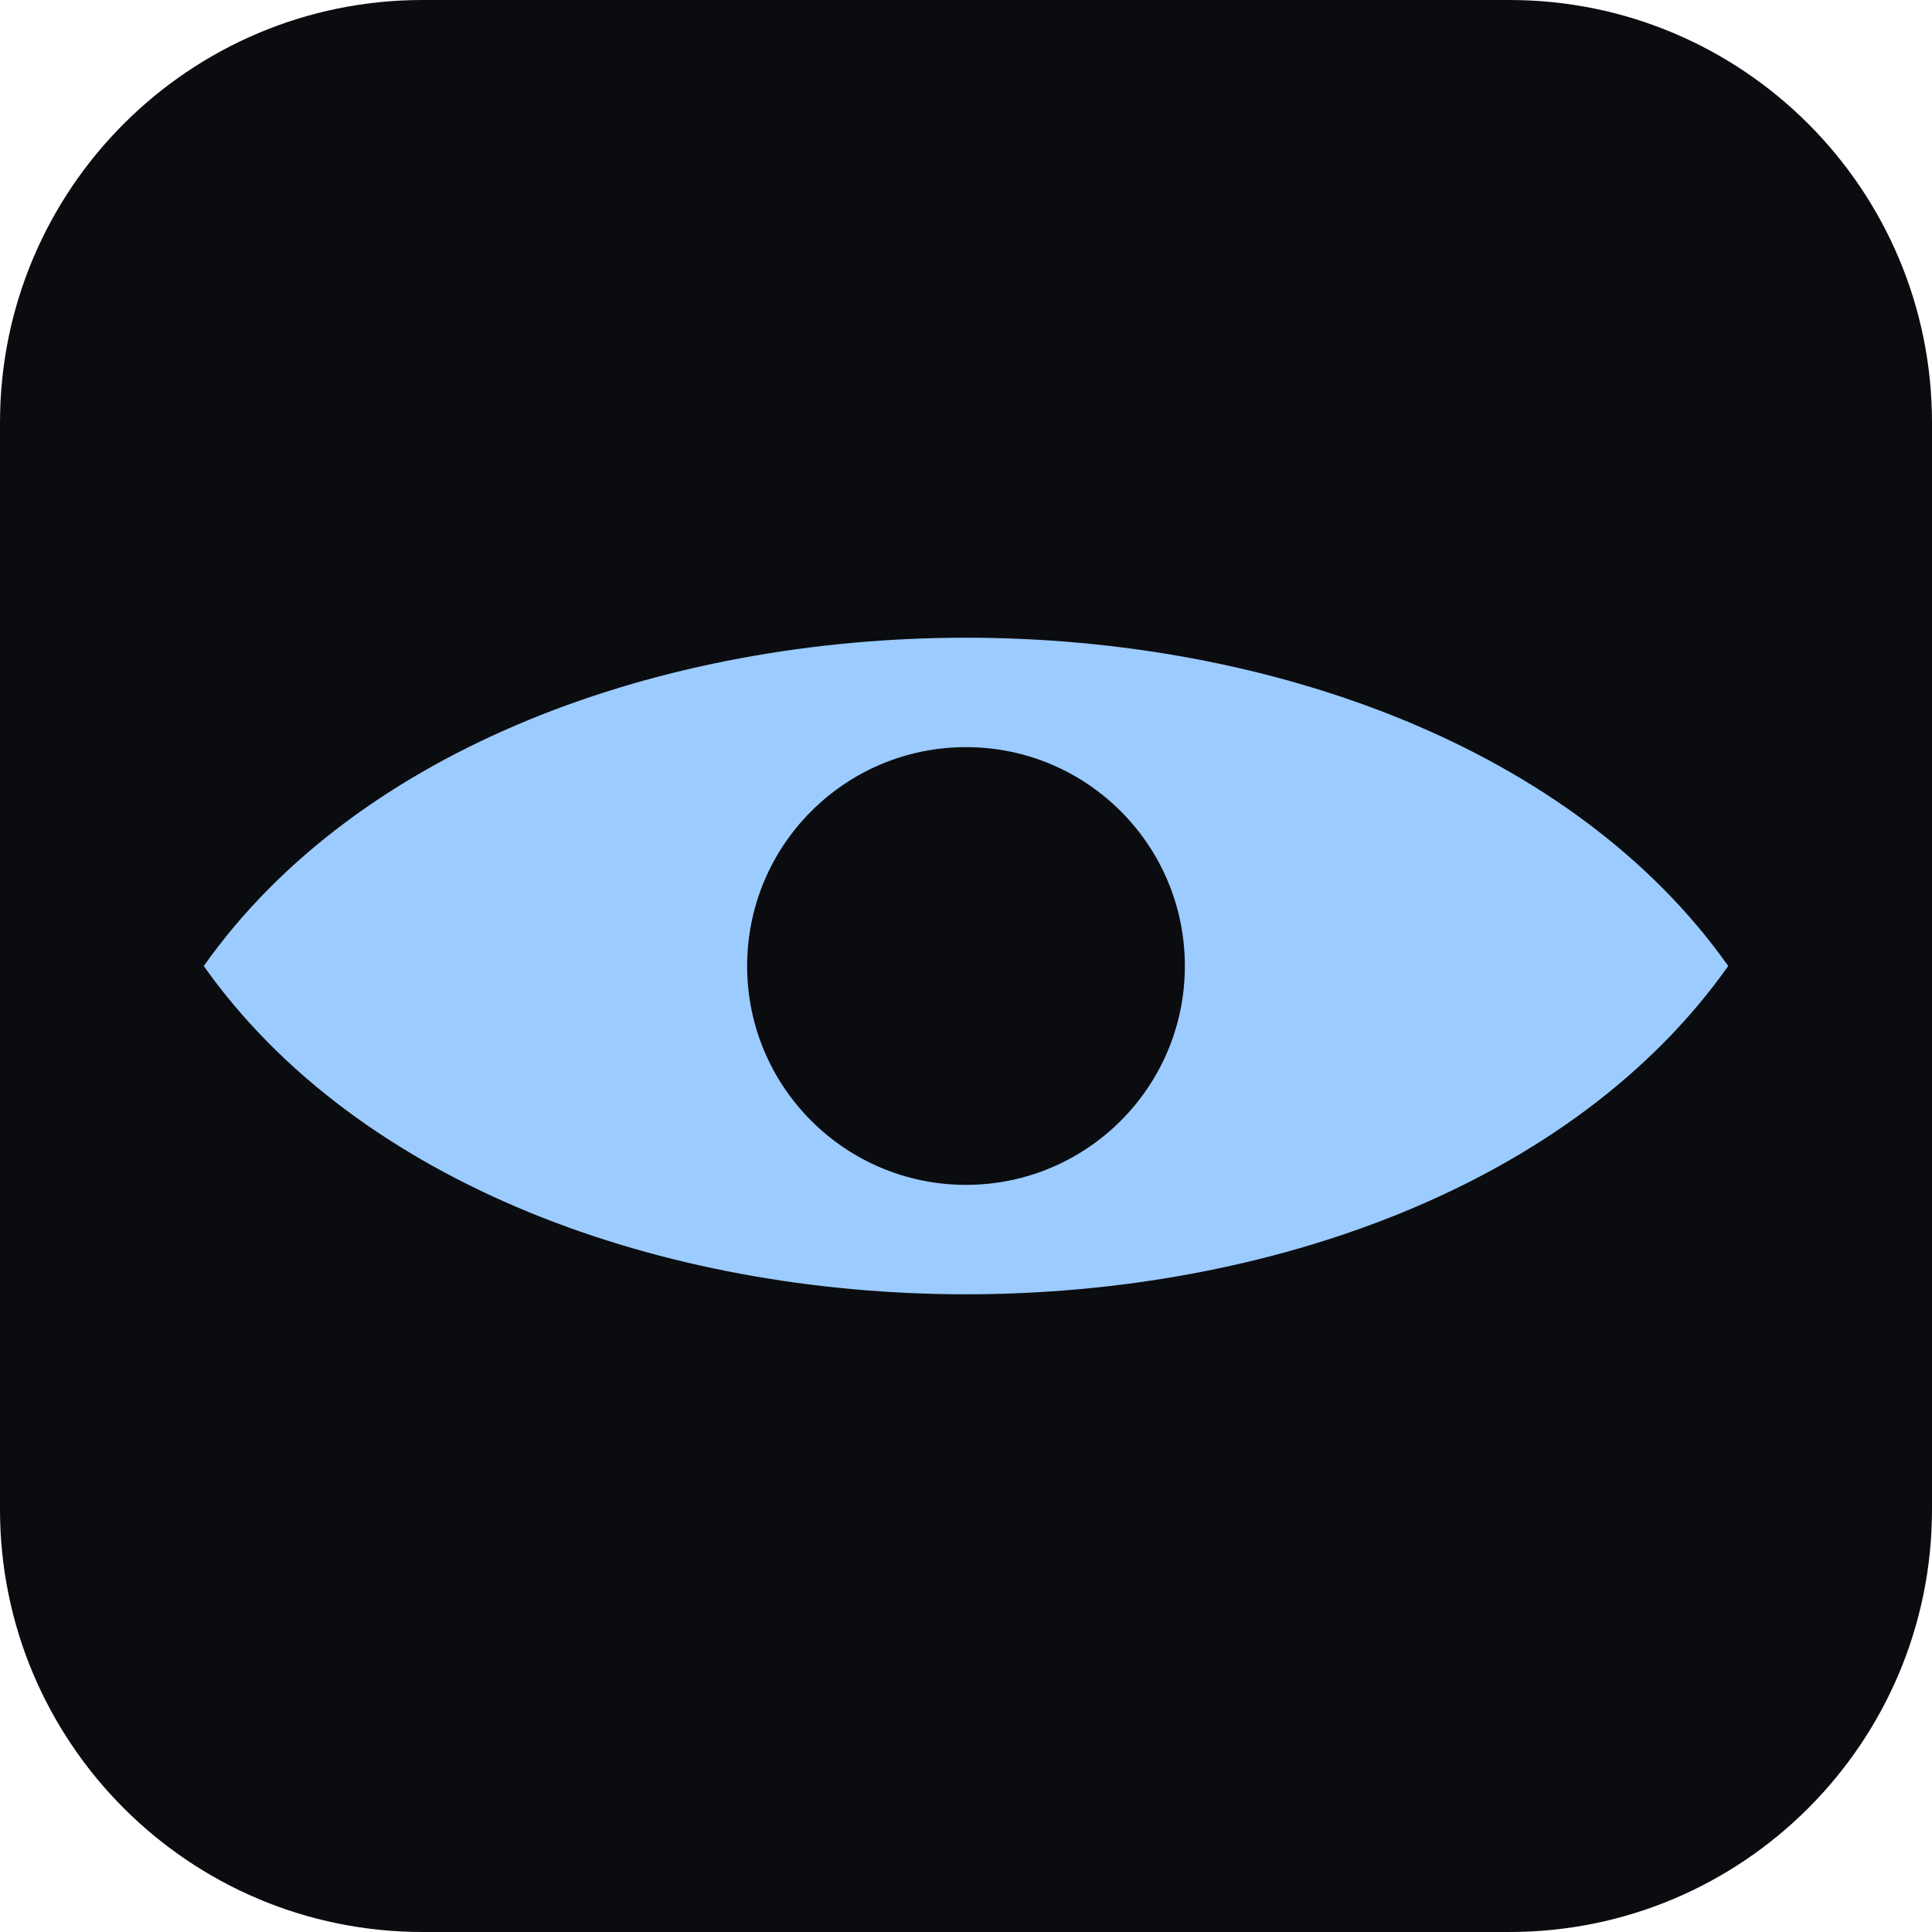
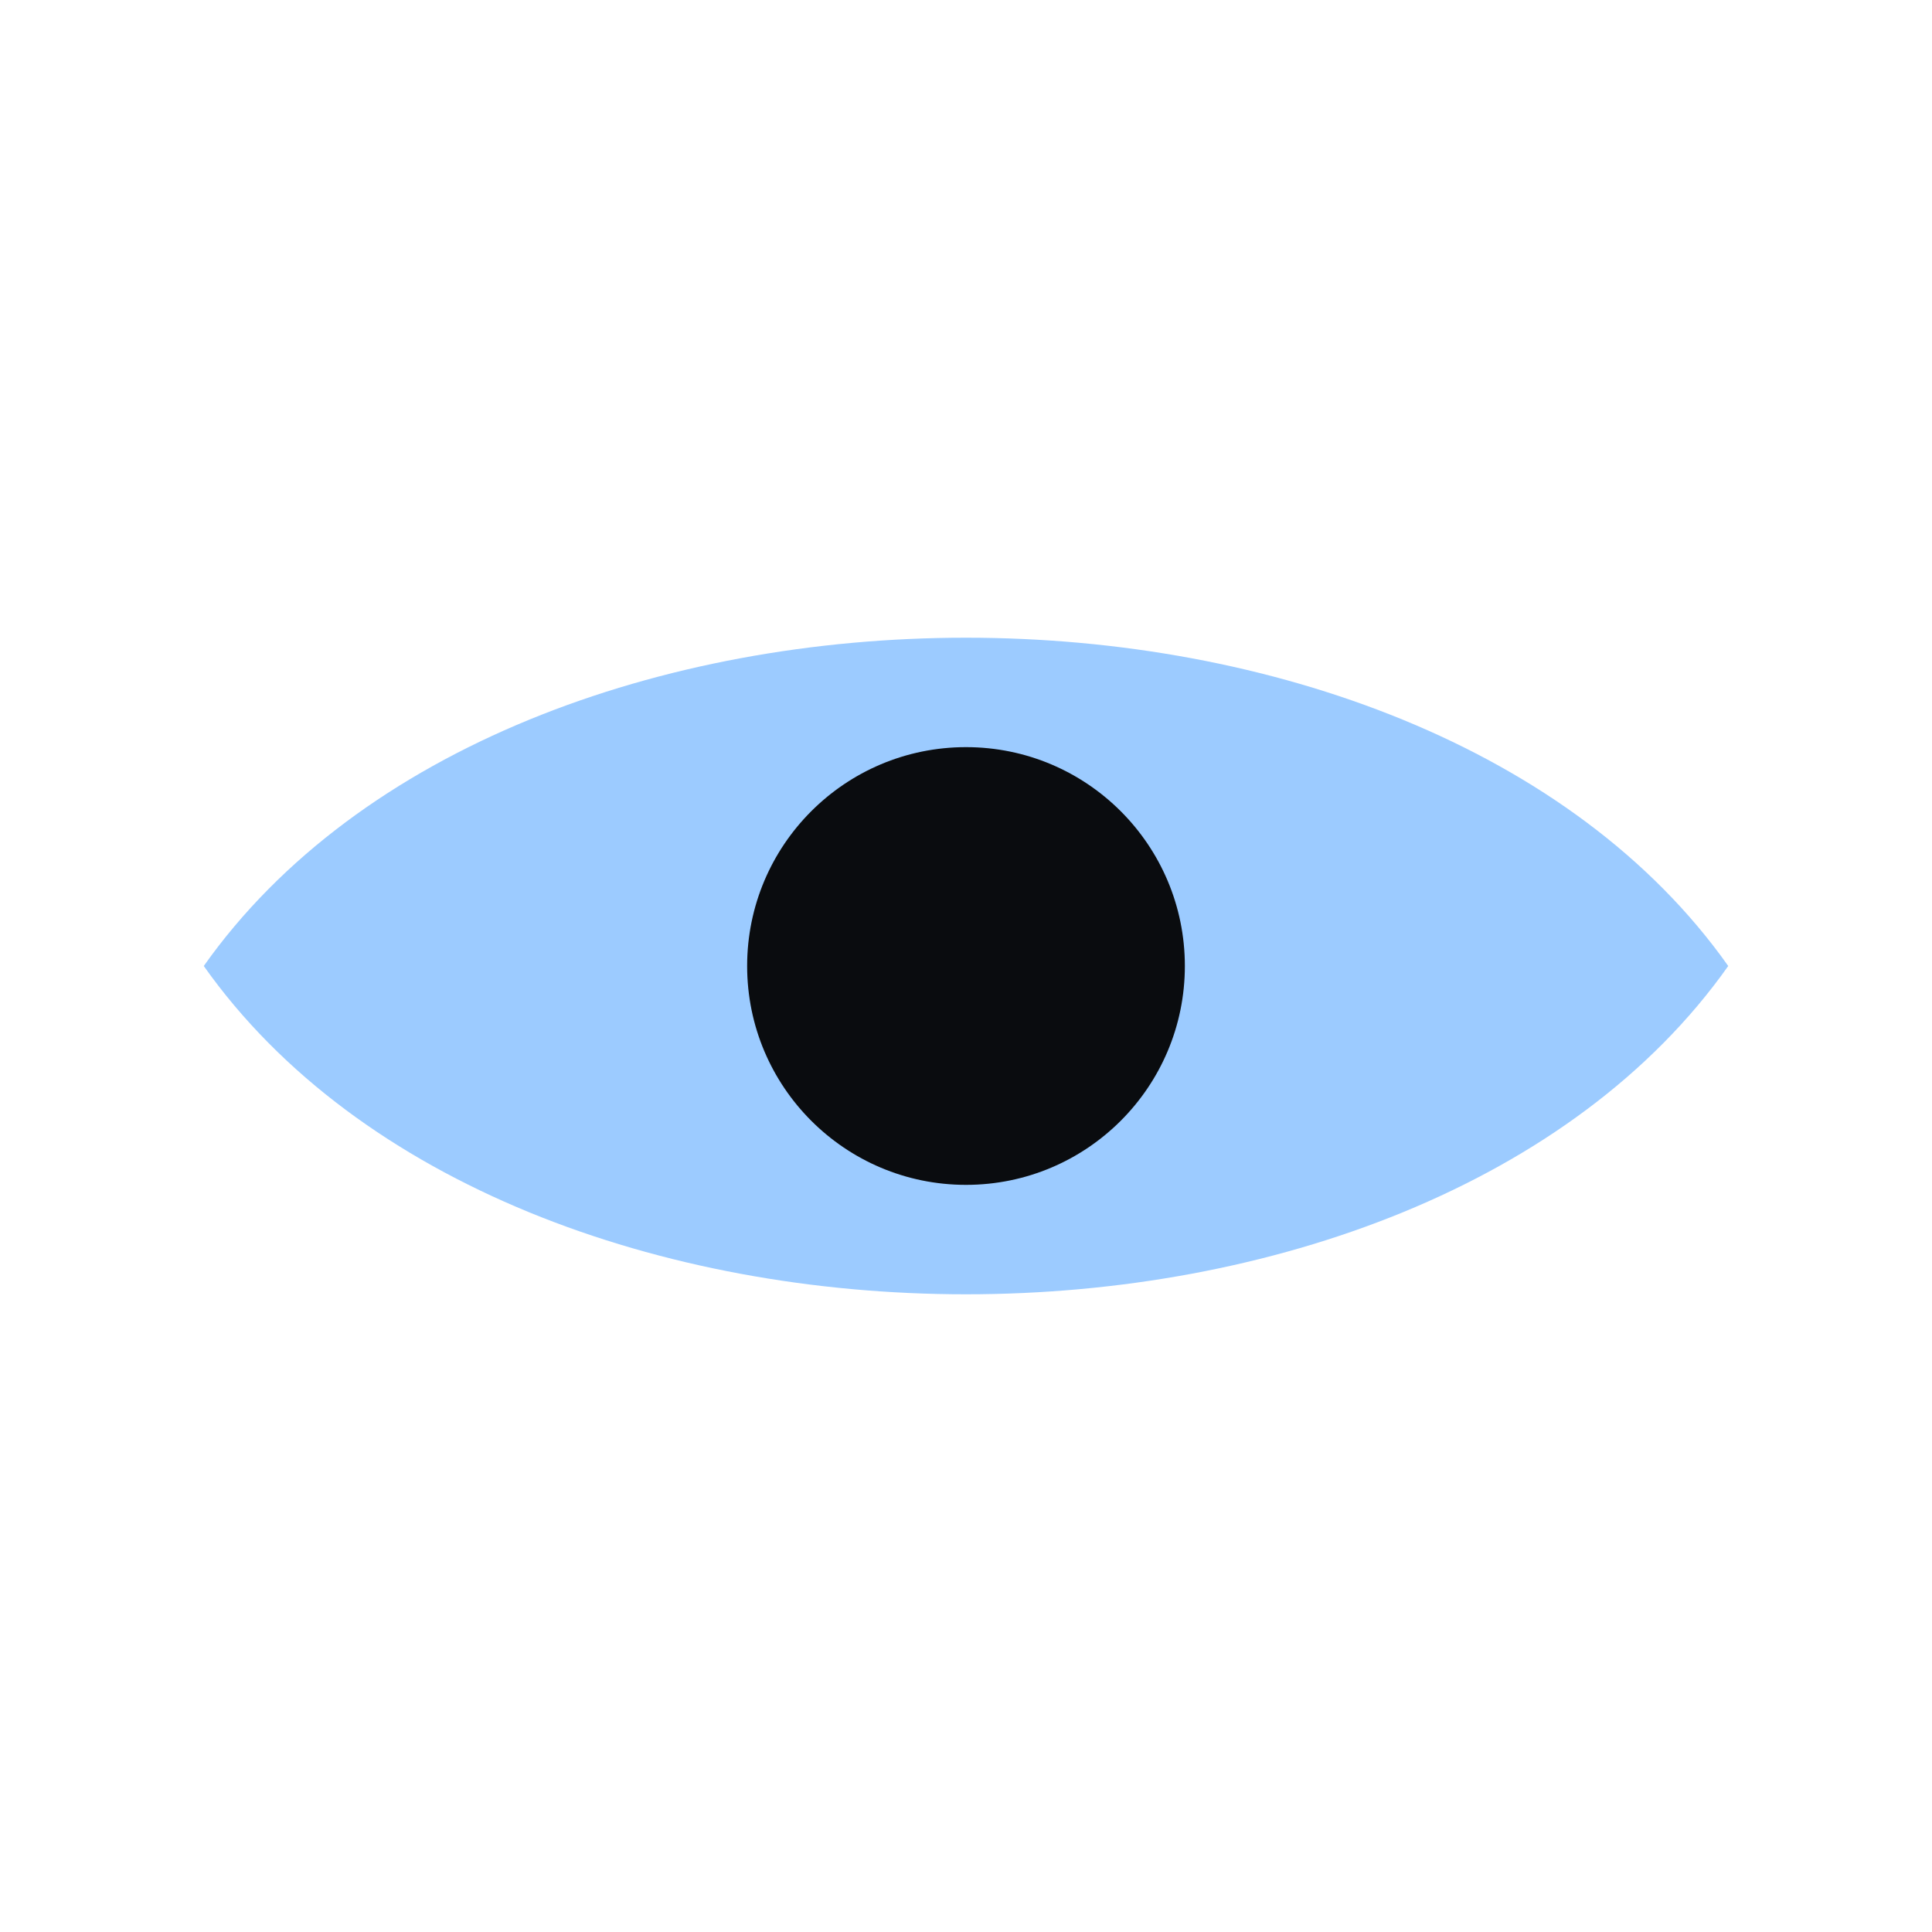
<svg xmlns="http://www.w3.org/2000/svg" viewBox="0 0 512 512">
-   <rect width="512" height="512" rx="112" fill="#0A0C0F" />
  <path d="M54 256c82-116 322-116 404 0-82 116-322 116-404 0Z" fill="#9CCBFF" />
  <circle cx="256" cy="256" r="58" fill="#0A0C0F" />
</svg>
